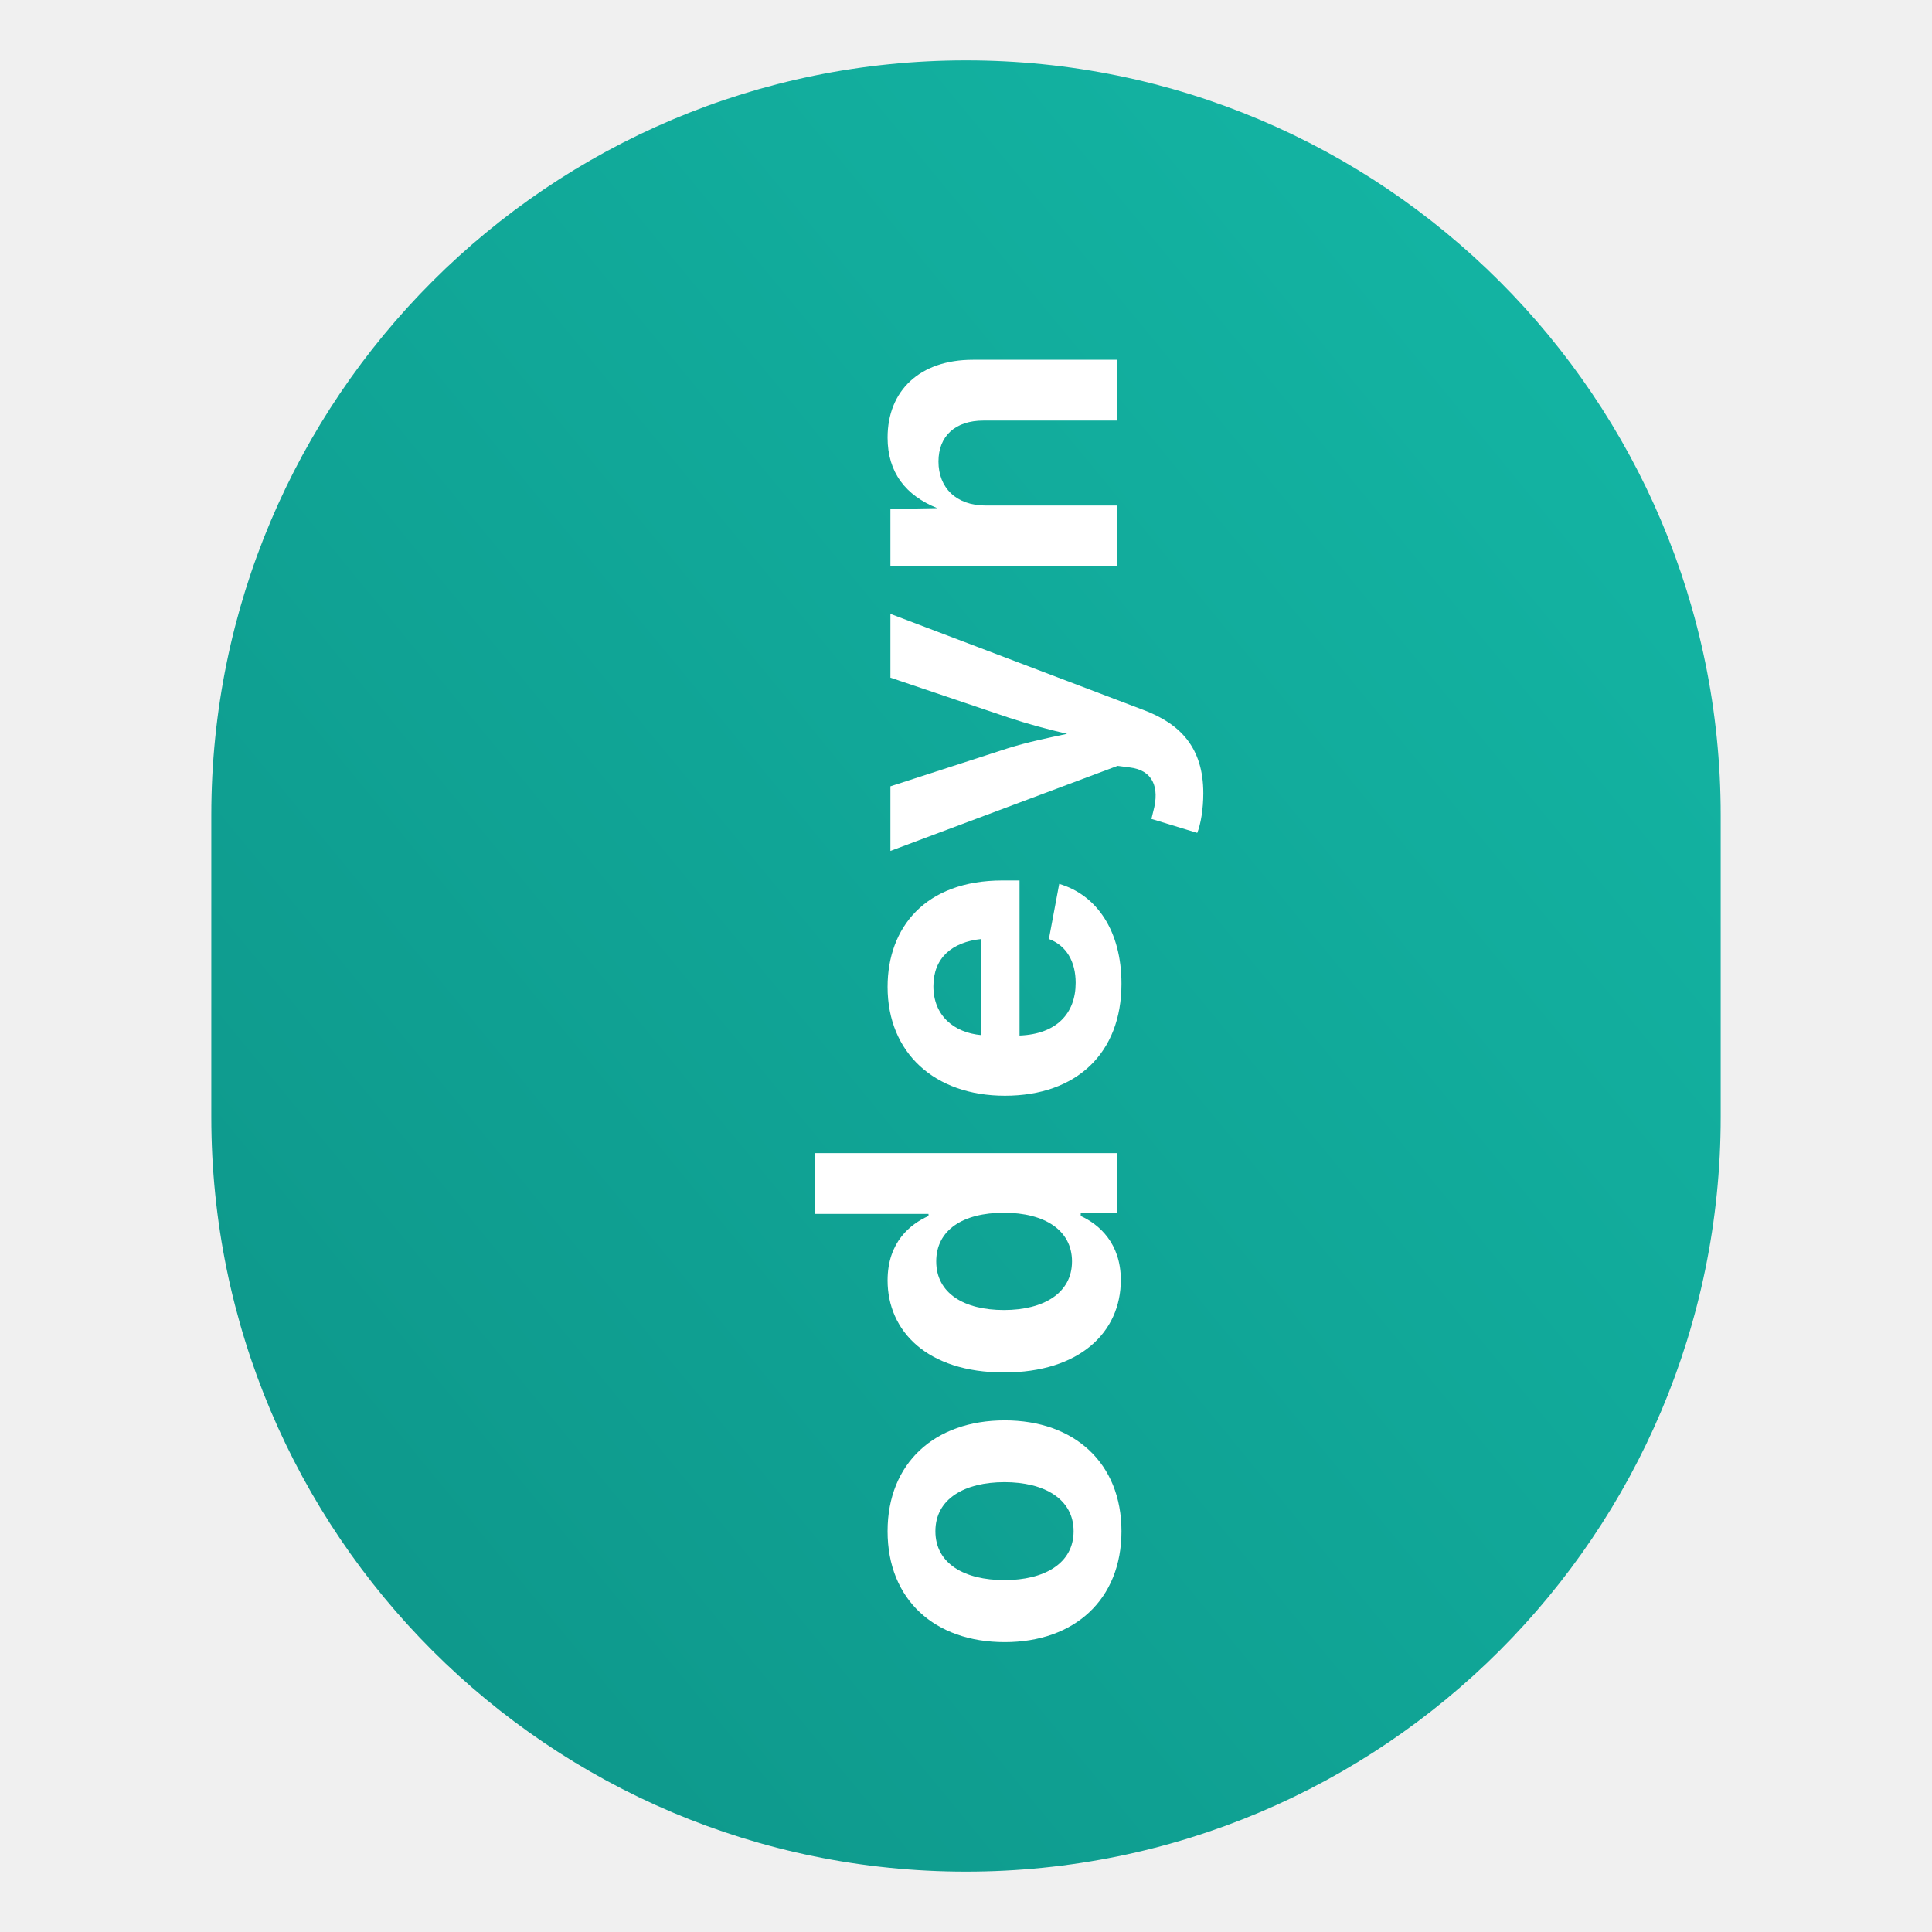
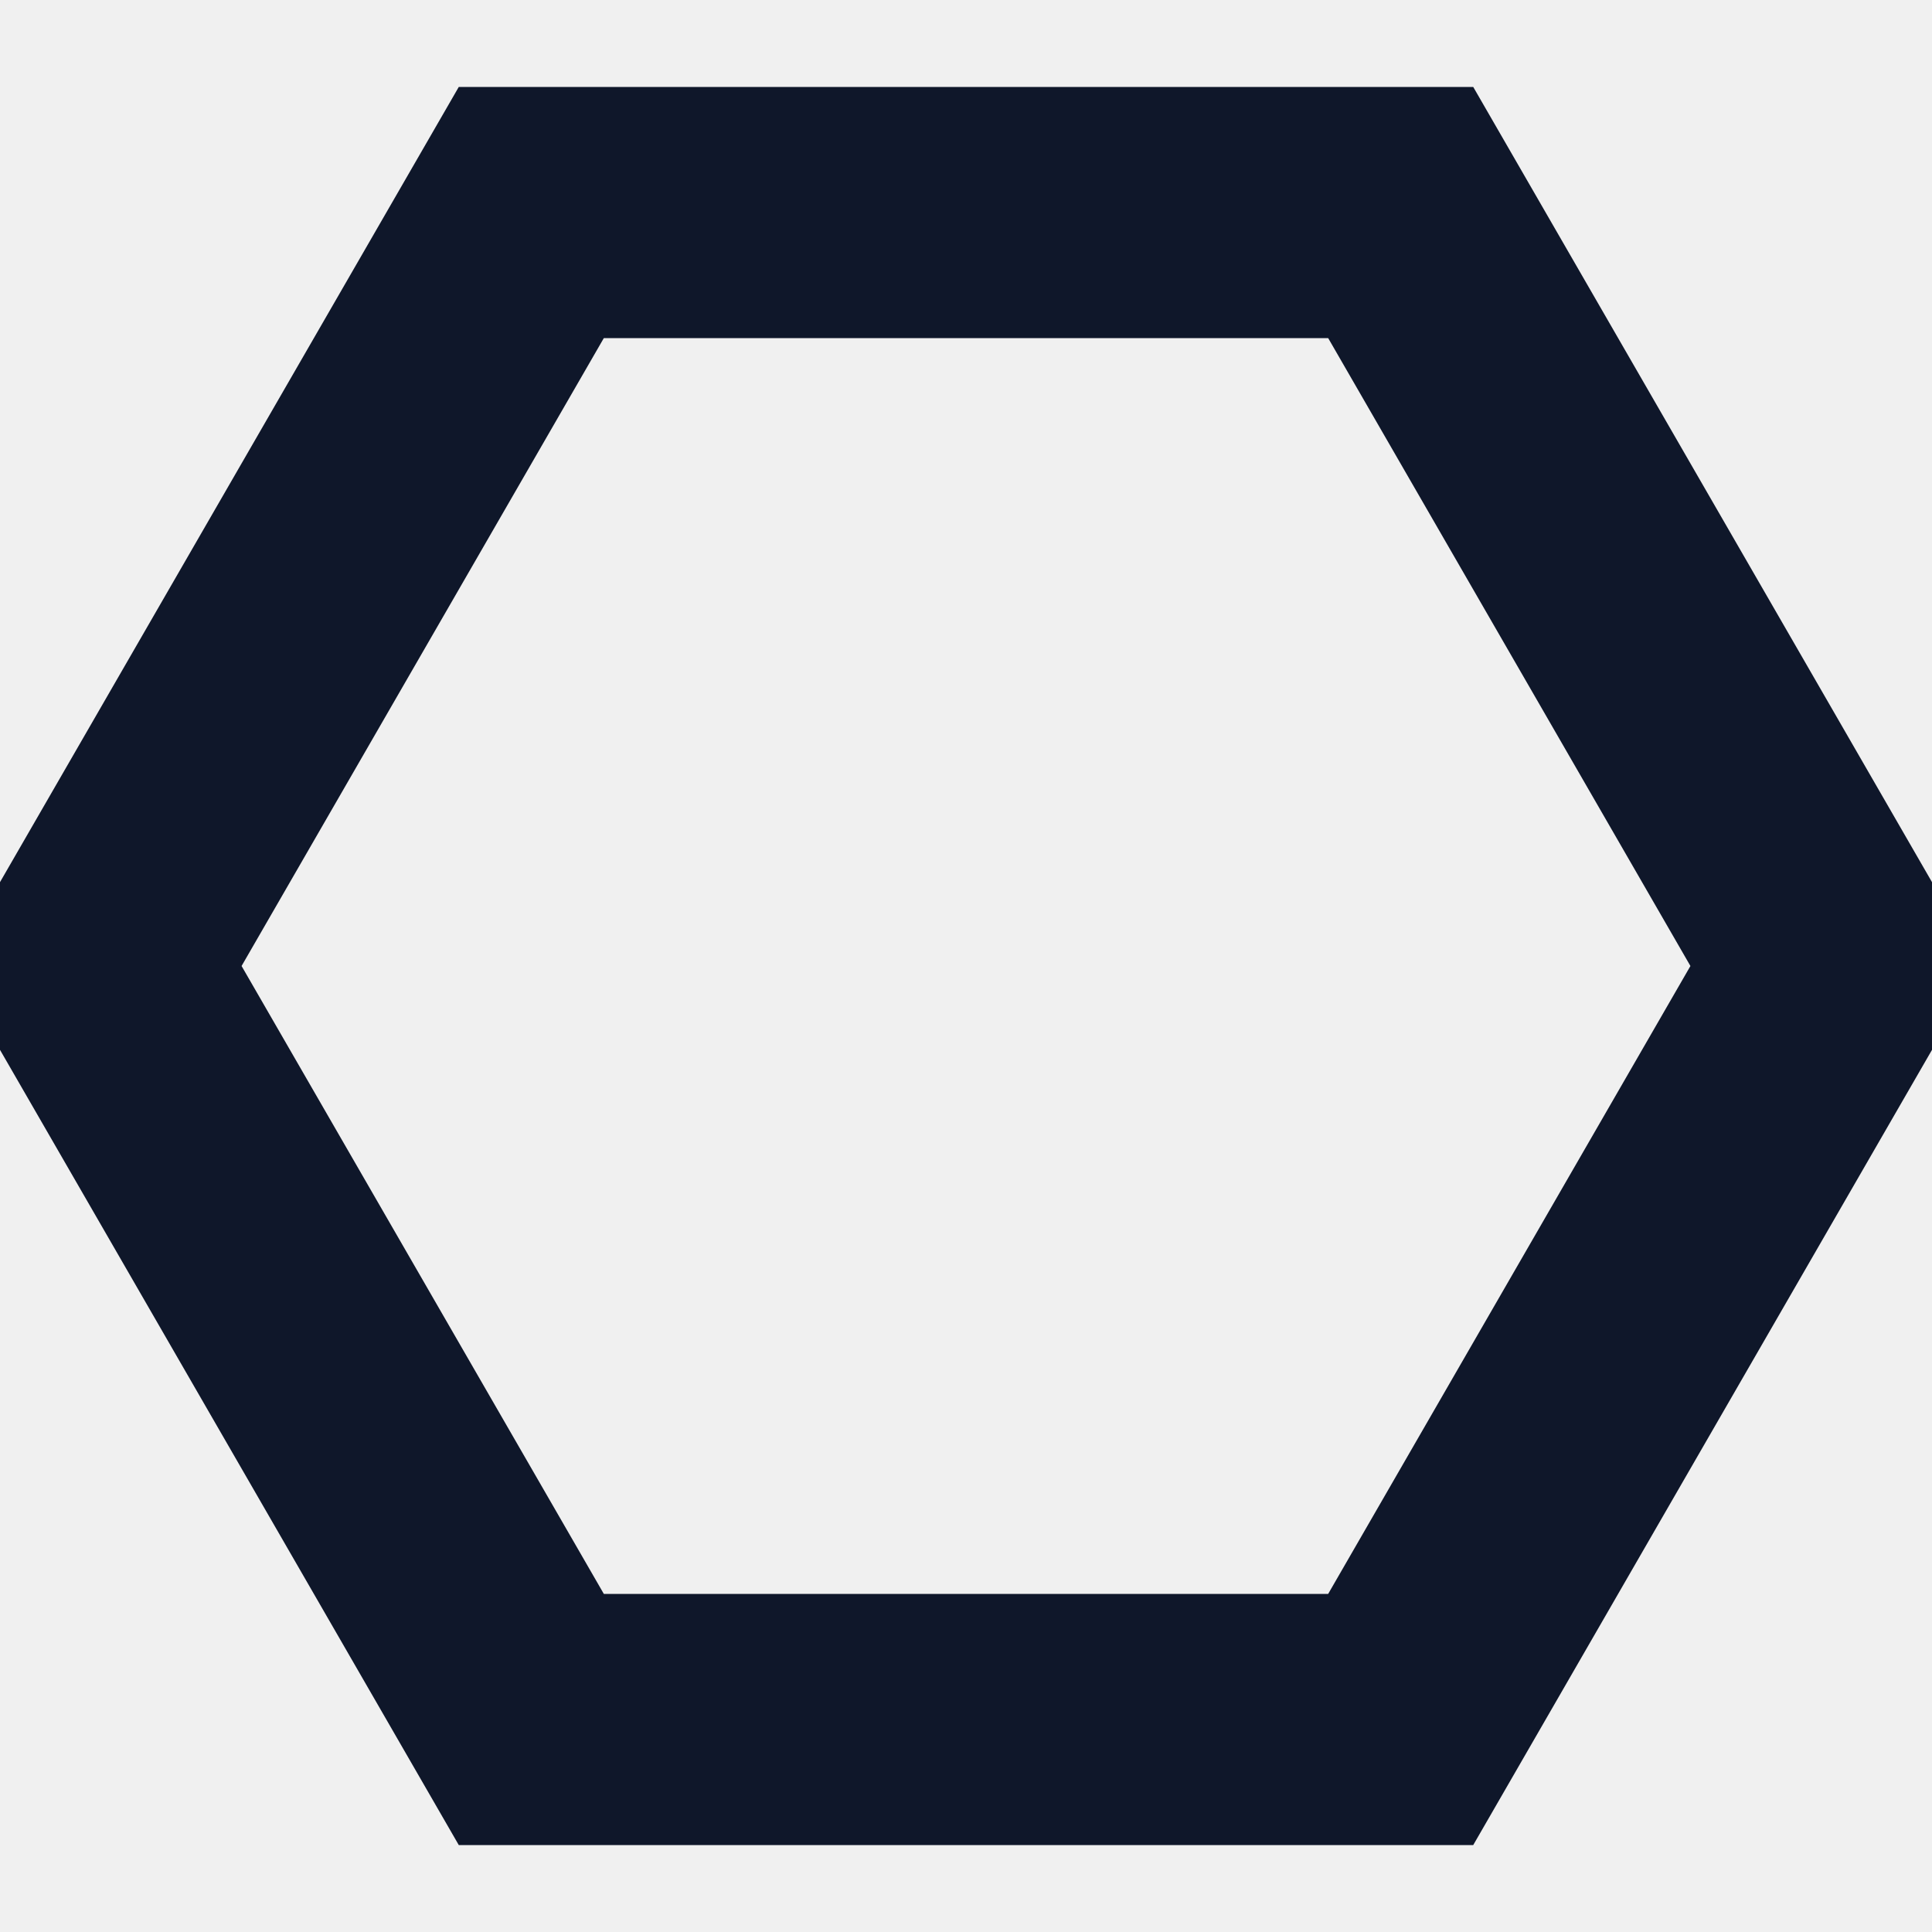
- <svg xmlns="http://www.w3.org/2000/svg" width="512" height="512" viewBox="0 0 512 512">
-   <defs>
-     <linearGradient id="bg" x1="0%" y1="100%" x2="100%" y2="0%">
-       <stop offset="0%" stop-color="#0D9488" />
-       <stop offset="100%" stop-color="#14B8A6" />
-     </linearGradient>
-   </defs>
-   <rect x="56" y="16" width="400" height="480" rx="200" fill="url(#bg)" />
-   <text x="256" y="264" text-anchor="middle" dominant-baseline="central" font-family="system-ui, -apple-system, sans-serif" font-weight="700" font-size="110" fill="white" letter-spacing="4" transform="rotate(-90, 256, 264)">odeyn</text>
+ <svg xmlns="http://www.w3.org/2000/svg" width="100" height="100" viewBox="-50 -50 100 100">
+   <polygon points="-22.5,-39 22.5,-39 45,0 22.5,39 -22.5,39 -45,0" fill="none" stroke="#0F172A" stroke-width="13" stroke-linejoin="miter" />
</svg>
